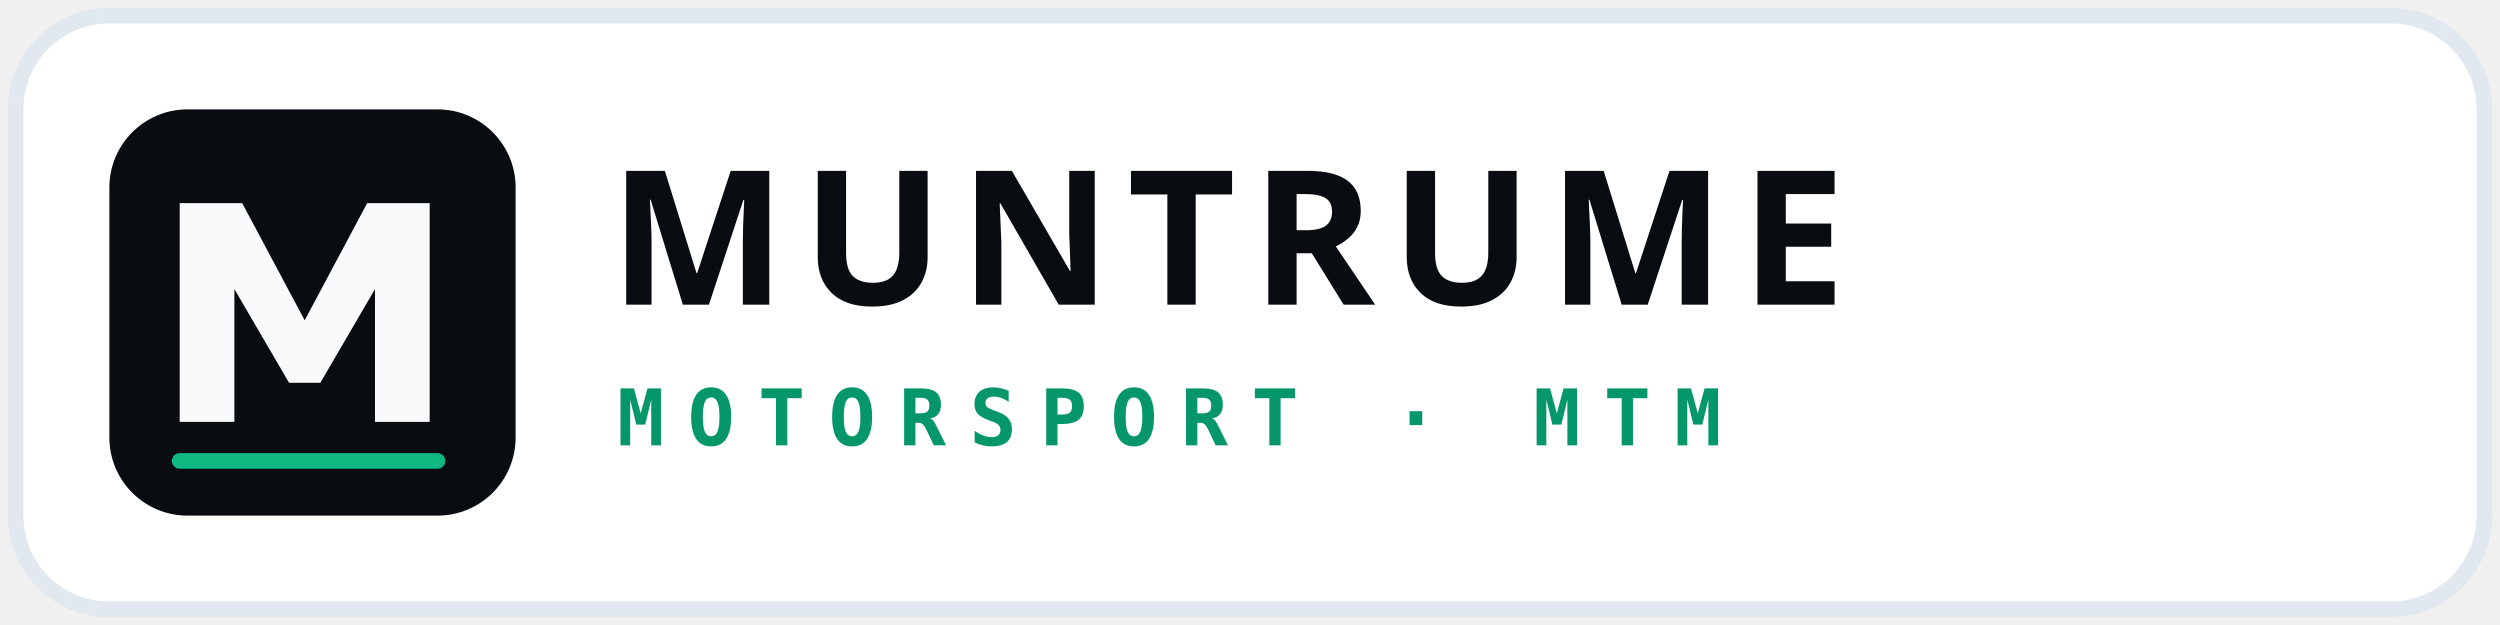
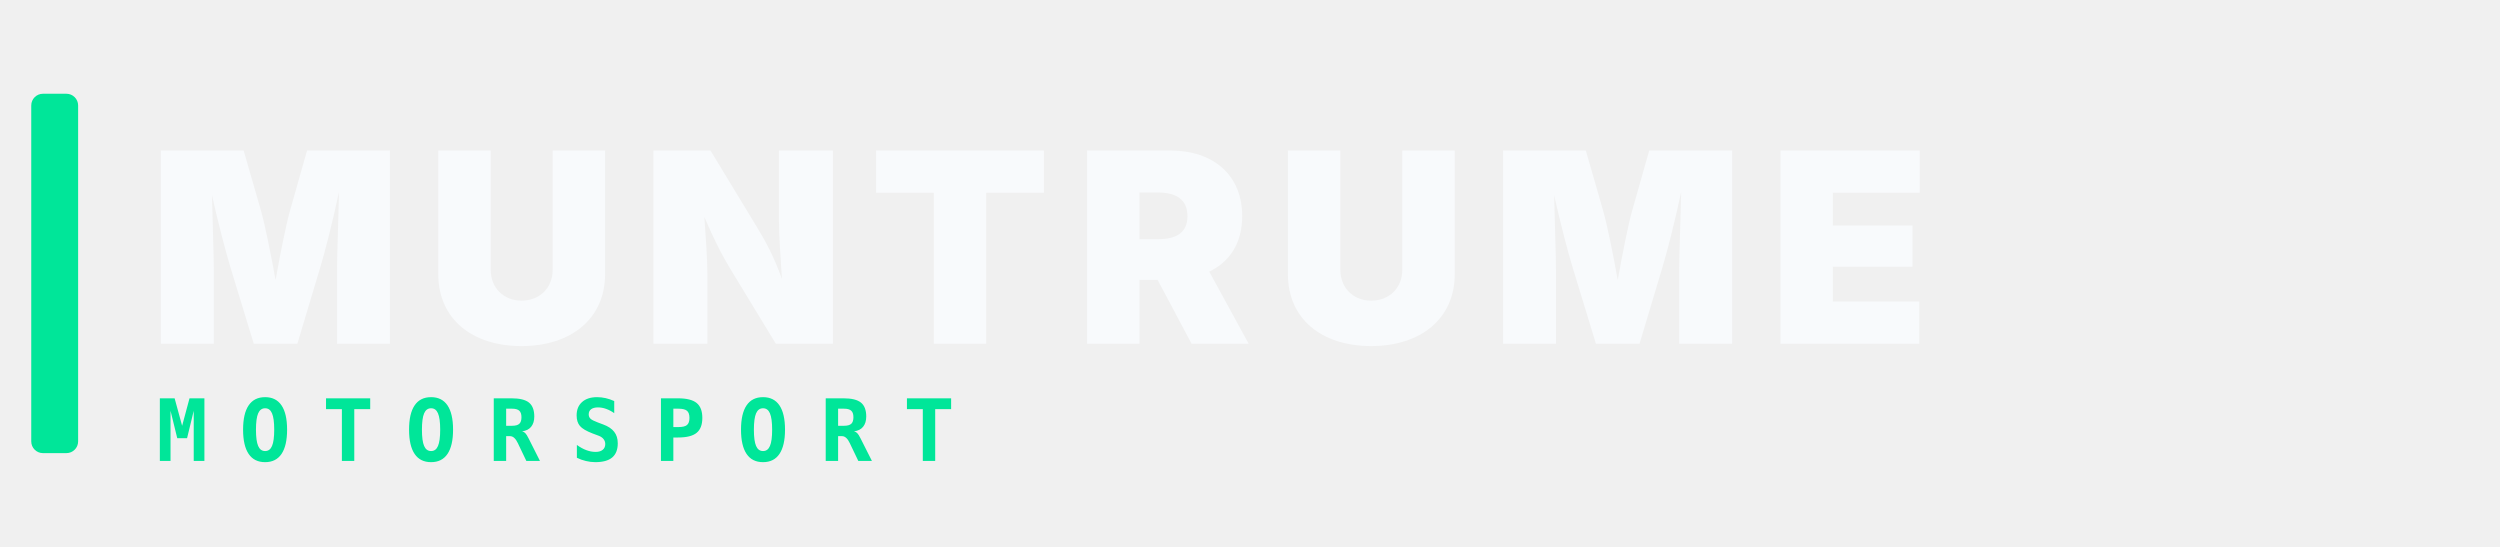
- <svg xmlns="http://www.w3.org/2000/svg" viewBox="0 0 640 160" fill="none">
-   <rect x="4" y="4" width="632" height="152" rx="24" fill="#FFFFFF" stroke="#E2E8F0" stroke-width="4" />
-   <rect x="28" y="28" width="104" height="104" rx="20" fill="#090D12" />
-   <path d="M46 108 V52 H62 L78 82 L94 52 H110 V108 H96 V74 L82 98 H74 L60 74 V108 Z" fill="#F8FAFC" />
-   <path d="M46 118 H112" stroke="#10B981" stroke-width="4" stroke-linecap="round" />
-   <text x="156" y="78" fill="#090D12" font-family="Arial Narrow, Impact, sans-serif" font-weight="800" font-size="48" letter-spacing="4">MUNTRUME</text>
-   <text x="158" y="114" fill="#059669" font-family="ui-monospace, monospace" font-weight="700" font-size="20" letter-spacing="6">MOTORSPORT · MTM</text>
+ <svg xmlns="http://www.w3.org/2000/svg" viewBox="0 0 640 140" fill="none">
+   <rect x="8" y="24" width="12" height="92" rx="3" fill="#00E699" />
+   <text x="38" y="88" fill="#F8FAFC" font-family="Arial Narrow, Impact, Inter, sans-serif" font-weight="900" font-size="68" letter-spacing="6">MUNTRUME</text>
+   <text x="40" y="118" fill="#00E699" font-family="ui-monospace, Consolas, monospace" font-weight="800" font-size="22" letter-spacing="8">MOTORSPORT</text>
</svg>
